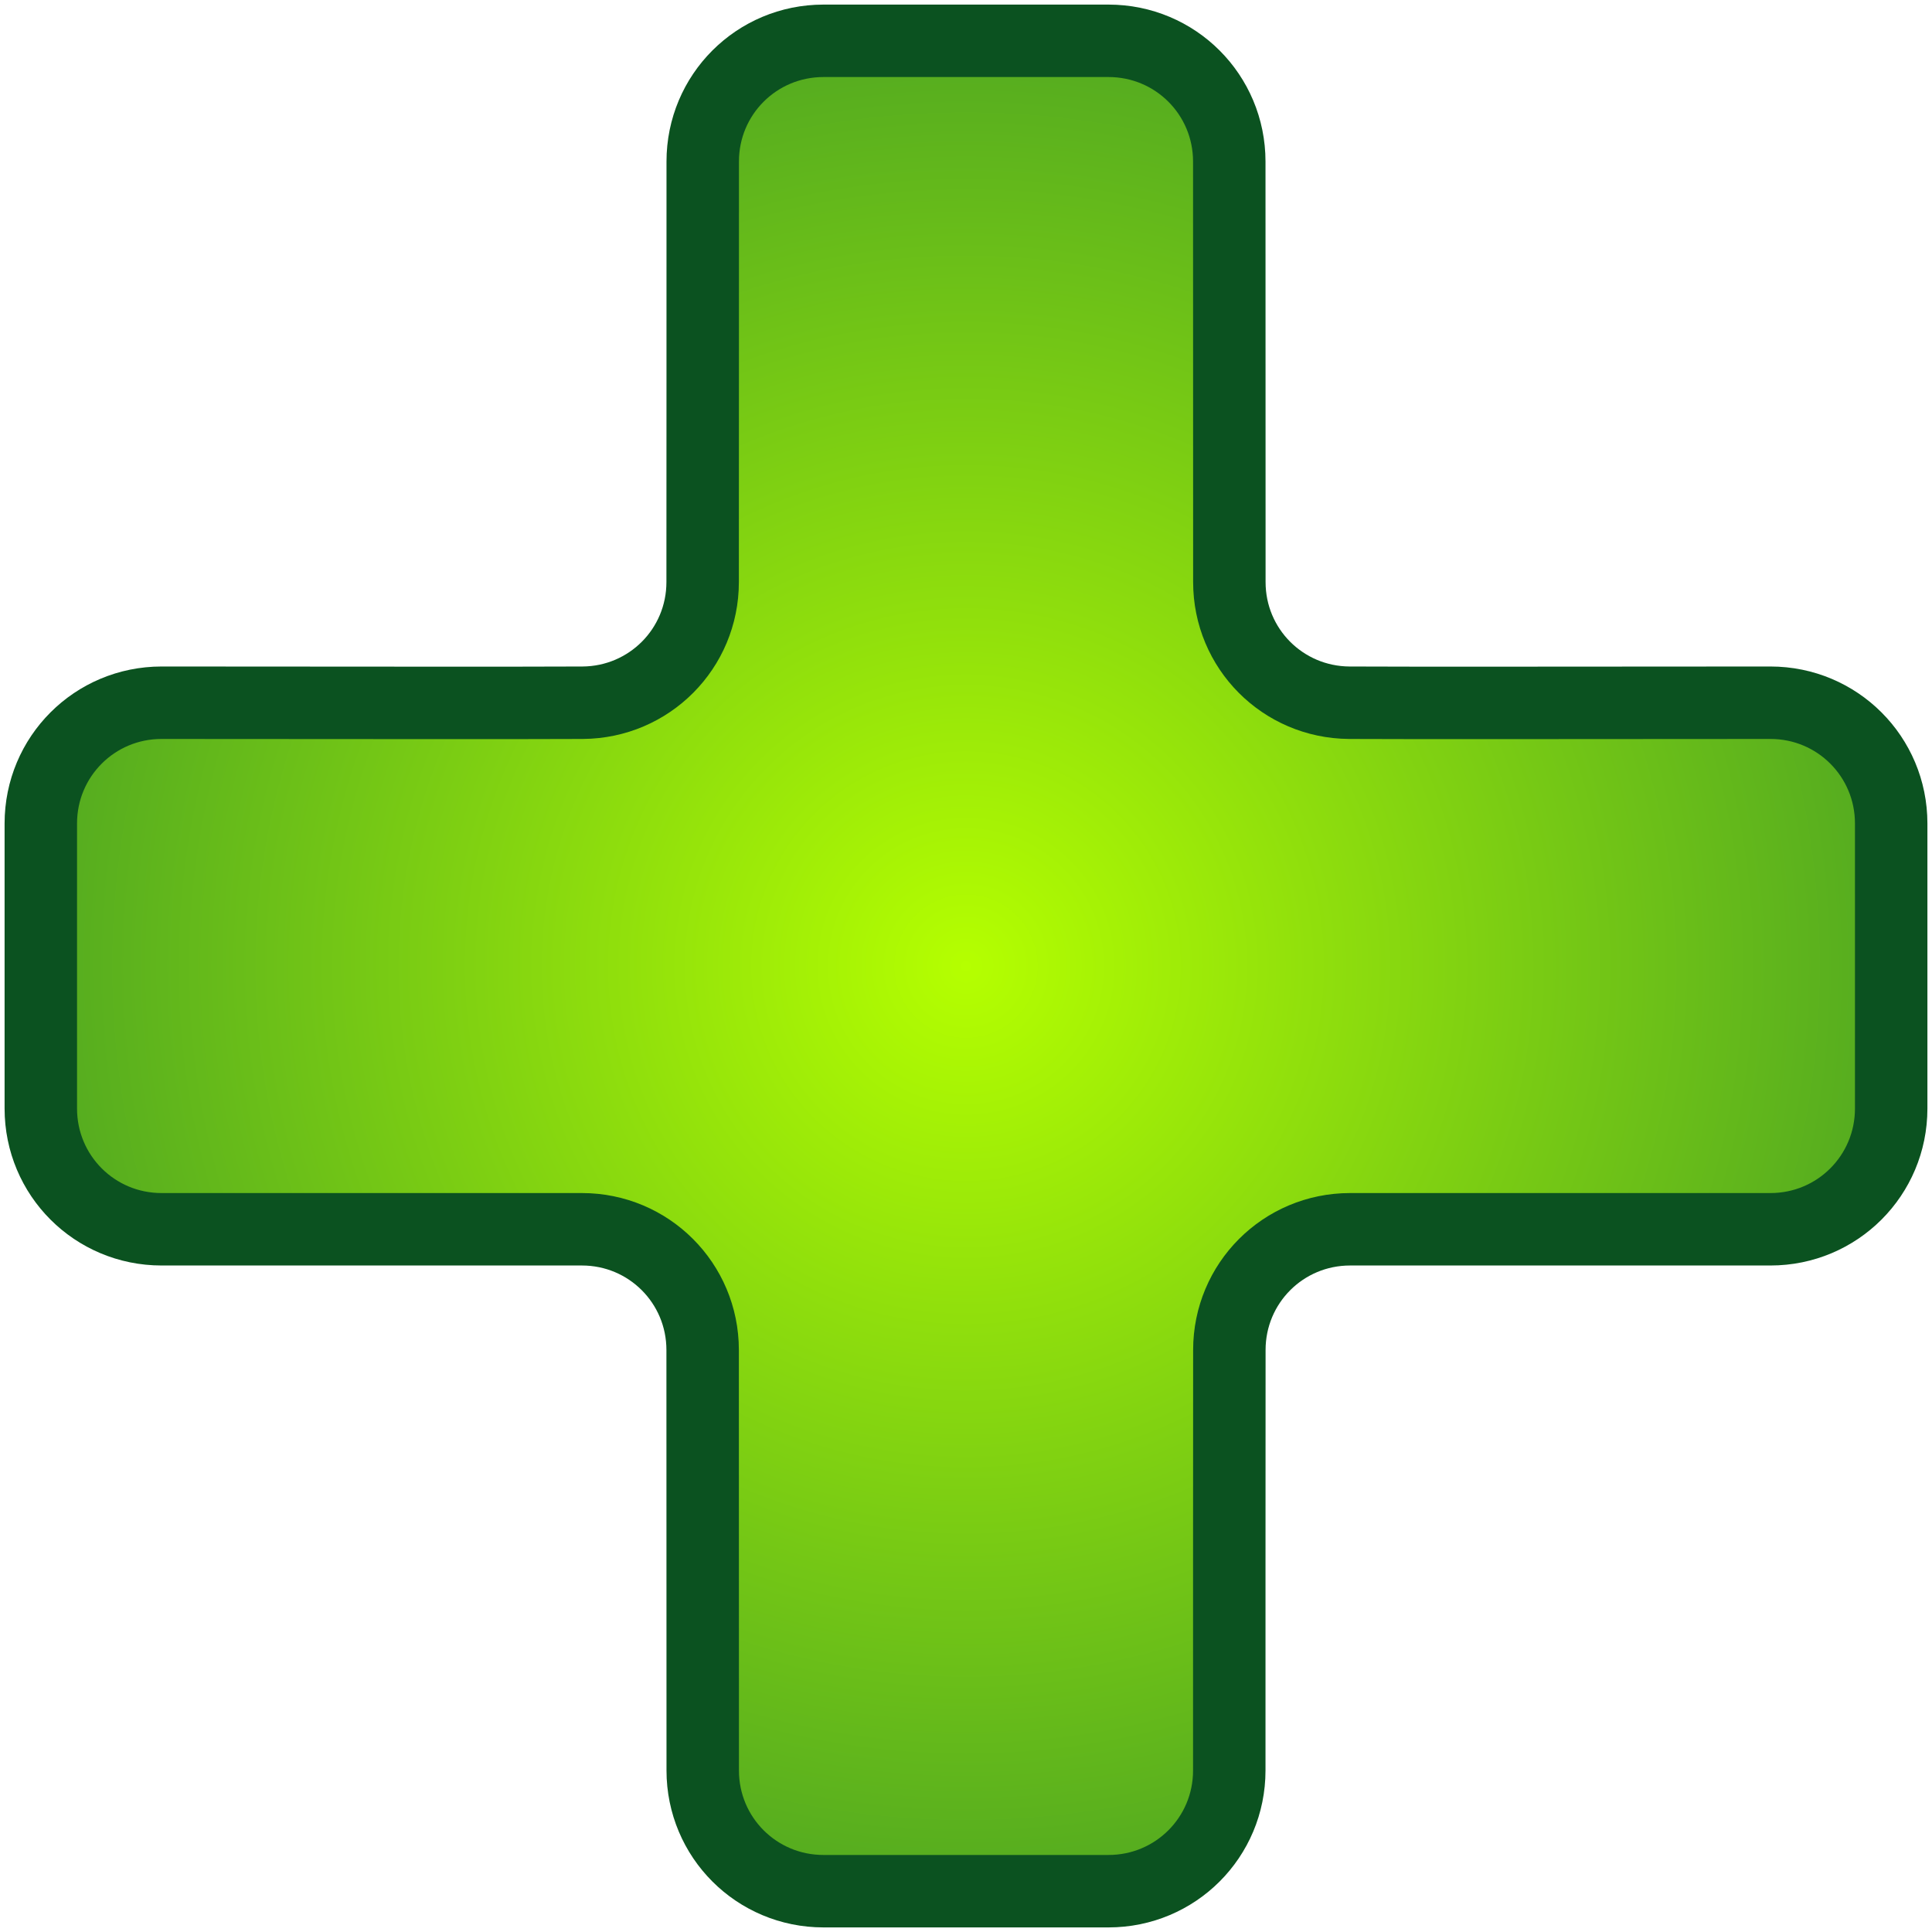
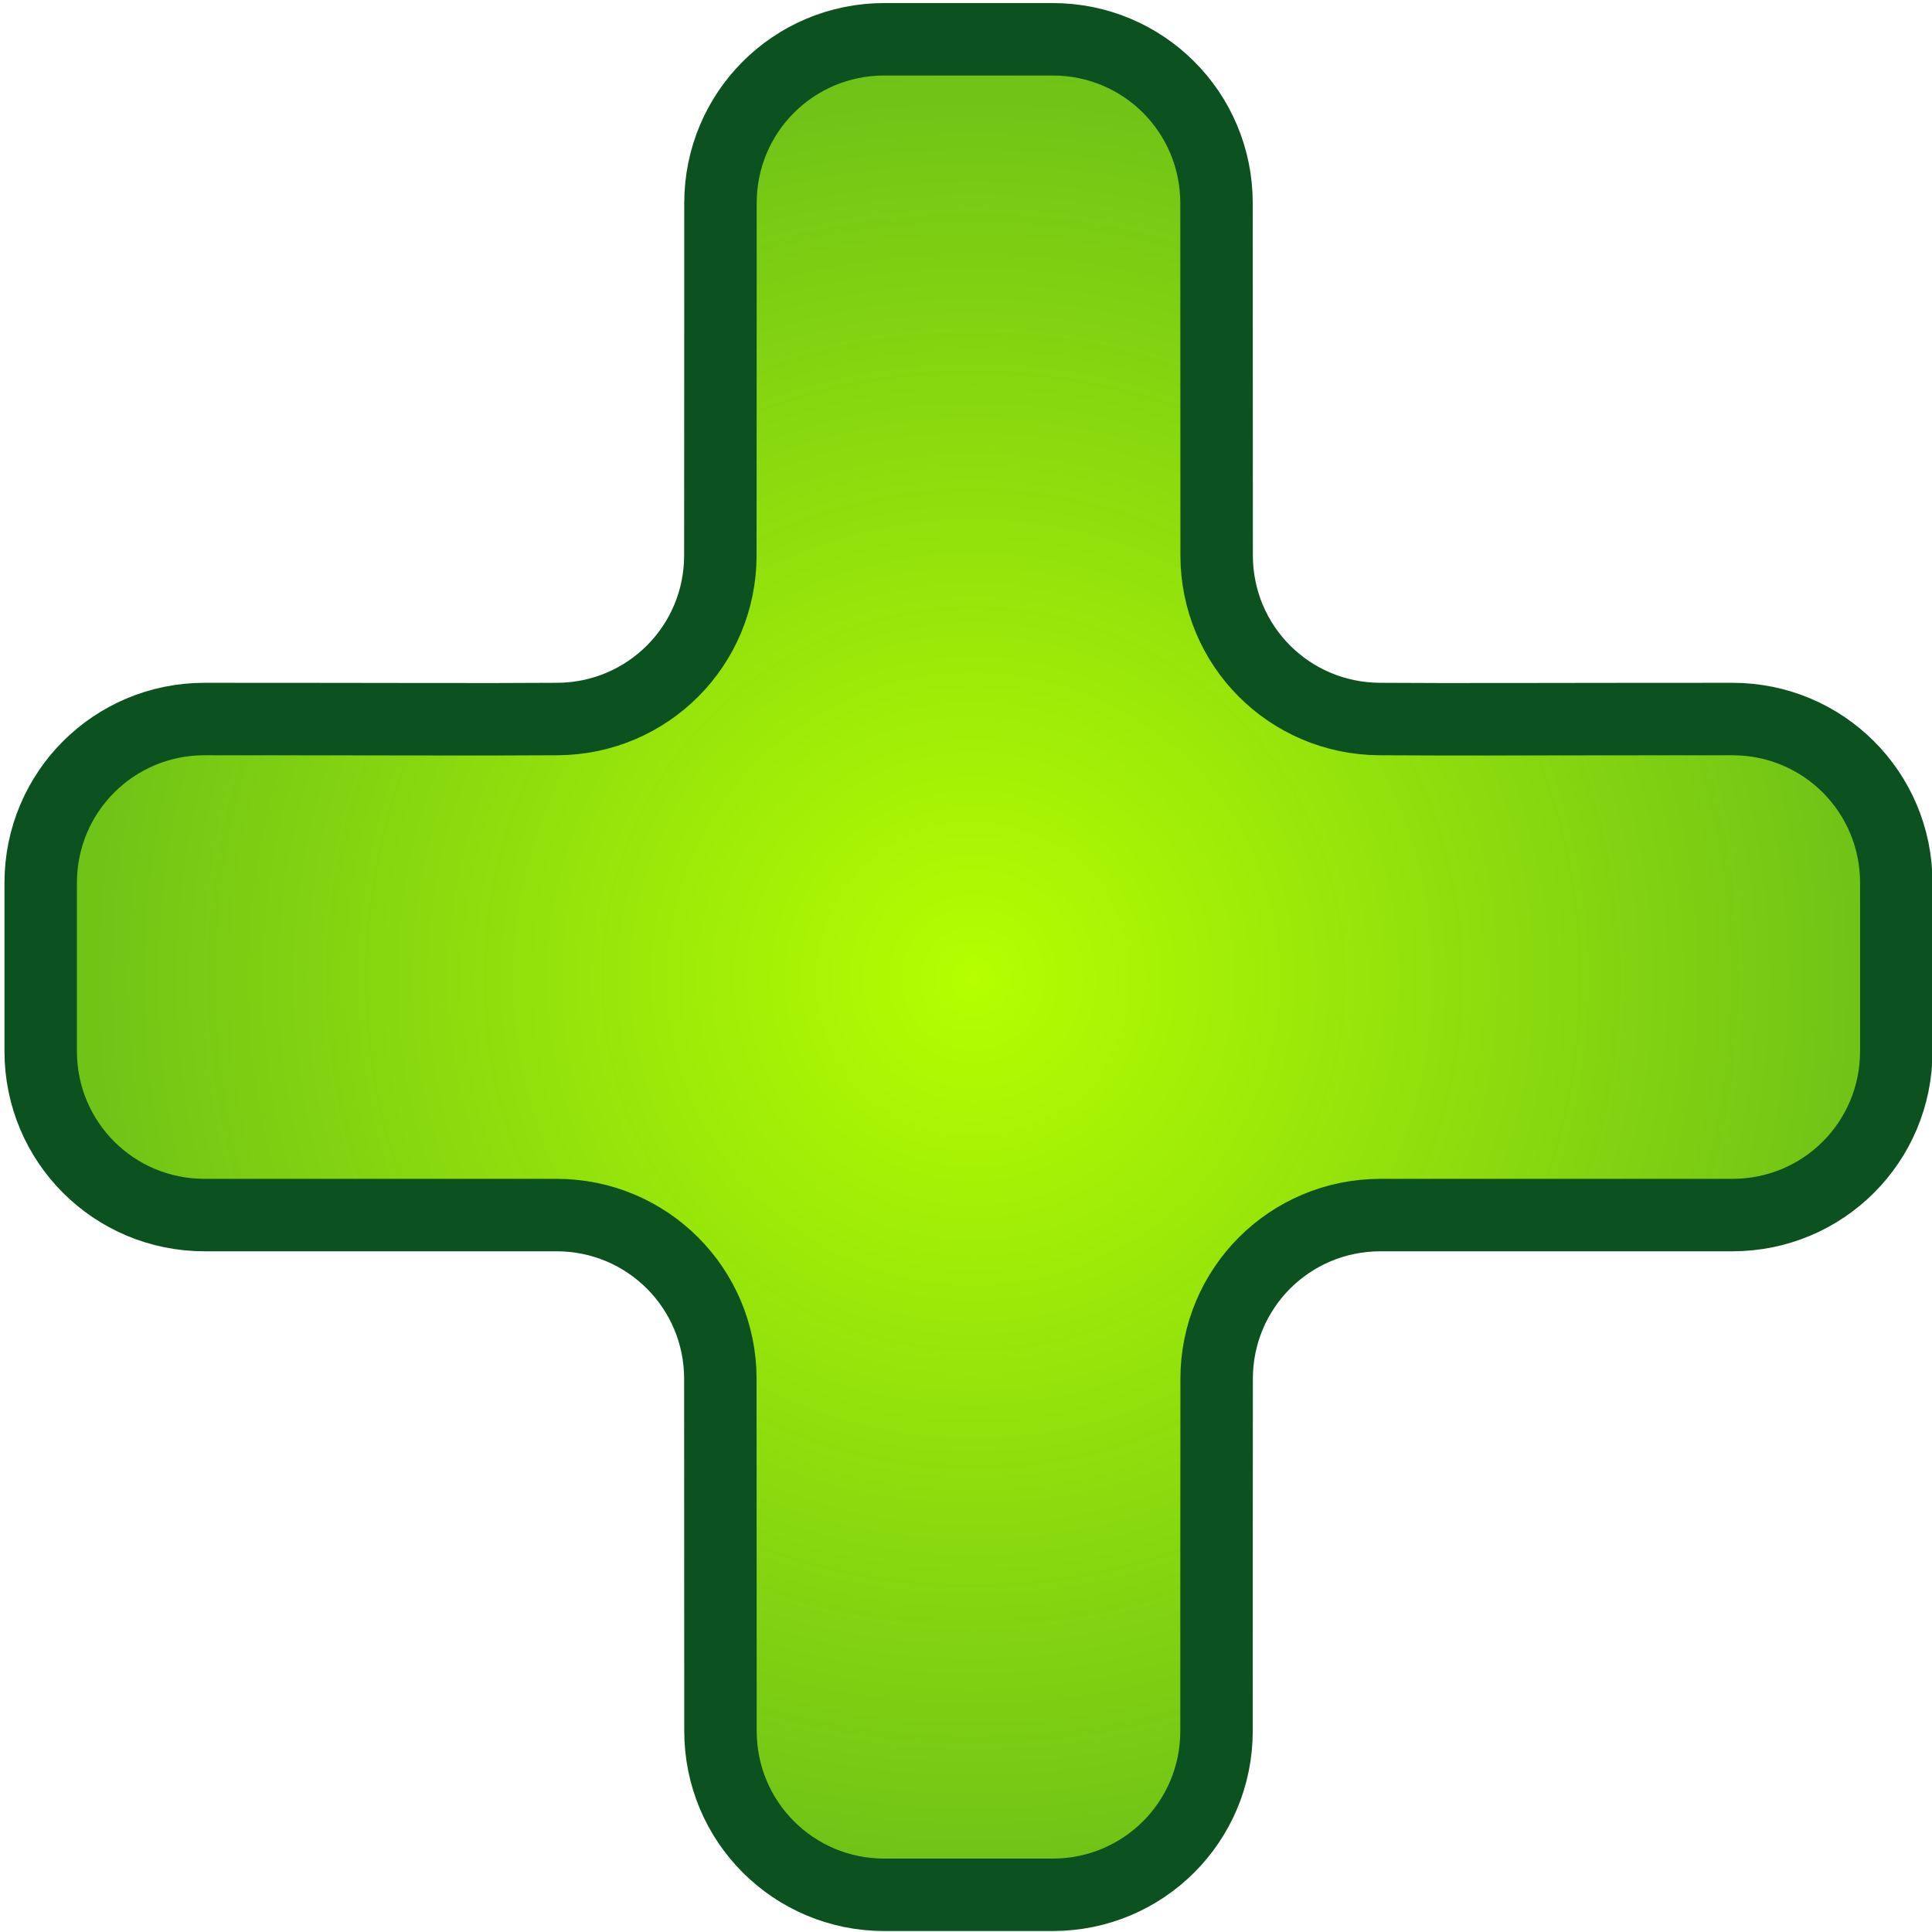
- <svg xmlns="http://www.w3.org/2000/svg" xmlns:xlink="http://www.w3.org/1999/xlink" width="48" height="48" viewBox="0 0 48 48" id="svg5029" version="1.1">
-   <defs id="defs5031">
+ <svg xmlns="http://www.w3.org/2000/svg" xmlns:xlink="http://www.w3.org/1999/xlink" width="48" height="48" viewBox="0 0 48 48" id="svg2" version="1.1">
+   <defs id="defs4">
+     <radialGradient xlink:href="#linearGradient4748" id="radialGradient4754" cx="20.086" cy="1024.574" fx="20.086" fy="1024.574" r="22.986" gradientTransform="matrix(1.357014,0,0,1.357015,-3.077794,-361.6859)" gradientUnits="userSpaceOnUse" />
    <linearGradient id="linearGradient4748">
      <stop style="stop-color:#b5ff00;stop-opacity:1" offset="0" id="stop4750" />
      <stop style="stop-color:#54ab20;stop-opacity:1" offset="1" id="stop4752" />
    </linearGradient>
-     <radialGradient xlink:href="#linearGradient4748" id="radialGradient4754" cx="24" cy="1028.362" fx="24" fy="1028.362" r="22.986" gradientTransform="matrix(1,0,0,1.000001,0,-0.00111621)" gradientUnits="userSpaceOnUse" />
  </defs>
  <g id="layer1" transform="translate(0,-1004.362)">
-     <path style="opacity:1;fill:url(#radialGradient4754);fill-opacity:1;fill-rule:evenodd;stroke:#0b5220;stroke-width:1.8;stroke-linecap:round;stroke-linejoin:miter;stroke-miterlimit:4;stroke-dasharray:none;stroke-dashoffset:0;stroke-opacity:1" d="m 20.459,1005.376 c -1.662,0 -3.001,1.338 -3,3 0.002,3.426 -0.002,7.198 -0.002,10.447 6.8e-5,1.655 -1.328,2.987 -2.98,2.998 -1.409,0.01 -6.975,0 -10.463,0 -1.662,0 -3,1.338 -3,3 l 0,7.082 c 0,1.662 1.338,3 3,3 l 10.443,0 c 1.662,0 3,1.338 3,3 4.91e-4,3.532 0.002,7.349 0.002,10.445 -3.5e-5,1.662 1.338,3 3,3 l 7.082,0 c 1.662,0 3.001,-1.338 3,-3 -0.002,-3.426 0.002,-7.197 0.002,-10.445 -6.8e-5,-1.662 1.338,-3 3,-3 l 10.443,0 c 1.662,0 3,-1.338 3,-3 l 0,-7.082 c 0,-1.662 -1.338,-3 -3,-3 -3.488,0 -9.054,0.01 -10.463,0 -1.653,-0.011 -2.98,-1.343 -2.98,-2.998 -4.92e-4,-3.533 -0.002,-7.351 -0.002,-10.447 3.5e-5,-1.662 -1.338,-3 -3,-3 z" id="rect4728" />
+     <path style="opacity:1;fill:url(#radialGradient4754);fill-opacity:1;fill-rule:evenodd;stroke:#0b5220;stroke-width:1.8;stroke-linecap:round;stroke-linejoin:miter;stroke-miterlimit:4;stroke-dasharray:none;stroke-dashoffset:0;stroke-opacity:1" d="m 21.971,1005.338 c -2.255,0 -4.072,1.816 -4.071,4.071 0.002,4.649 -0.003,4.34 -0.003,8.749 9.3e-5,2.246 -1.802,4.054 -4.045,4.068 -1.912,0.014 -4.037,0 -8.77,0 -2.255,0 -4.071,1.816 -4.071,4.071 l 0,4.182 c 0,2.255 1.816,4.071 4.071,4.071 l 8.744,0 c 2.255,0 4.071,1.816 4.071,4.071 6.67e-4,4.793 0.003,4.545 0.003,8.746 -4.8e-5,2.255 1.816,4.071 4.071,4.071 l 4.182,0 c 2.255,0 4.072,-1.816 4.071,-4.071 -0.002,-4.649 0.003,-4.338 0.003,-8.746 -9.2e-5,-2.255 1.816,-4.071 4.071,-4.071 l 8.744,0 c 2.255,0 4.071,-1.816 4.071,-4.071 l 0,-4.182 c 0,-2.256 -1.816,-4.071 -4.071,-4.071 -4.733,0 -6.858,0.014 -8.77,0 -2.243,-0.015 -4.044,-1.822 -4.045,-4.068 -6.67e-4,-4.794 -0.003,-4.547 -0.003,-8.749 4.7e-5,-2.256 -1.816,-4.071 -4.071,-4.071 z" id="rect4728" />
  </g>
</svg>
